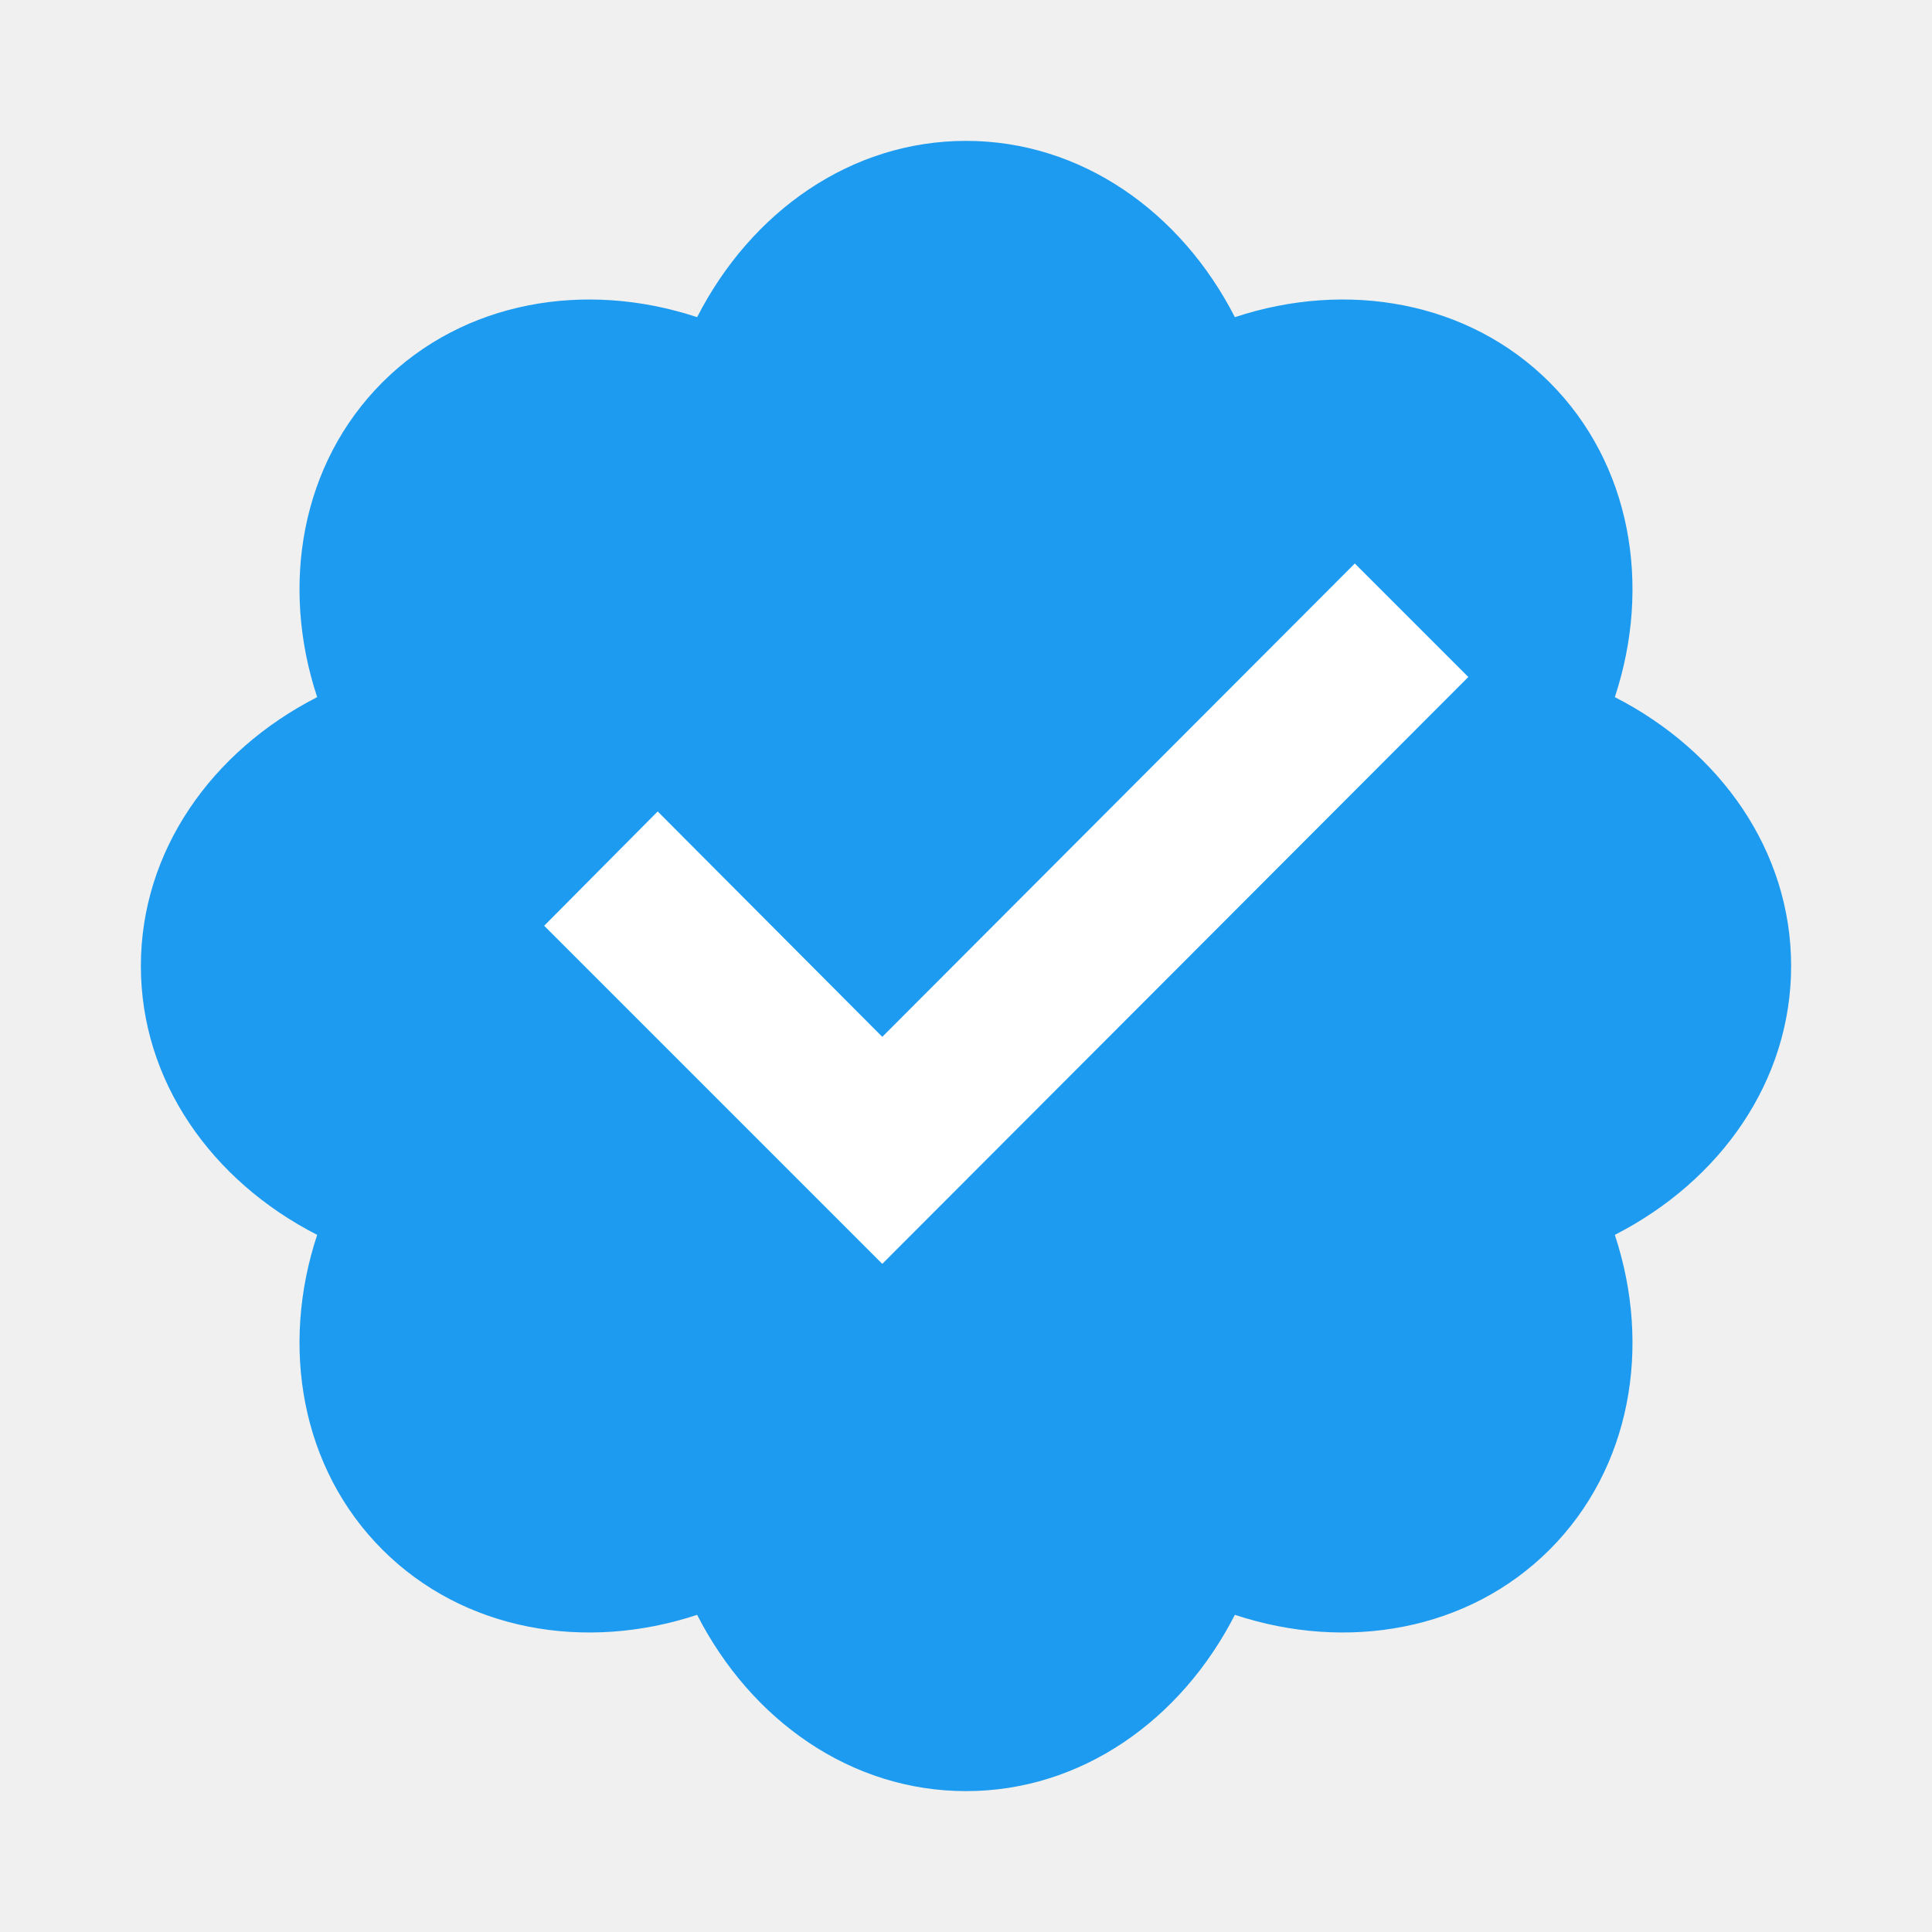
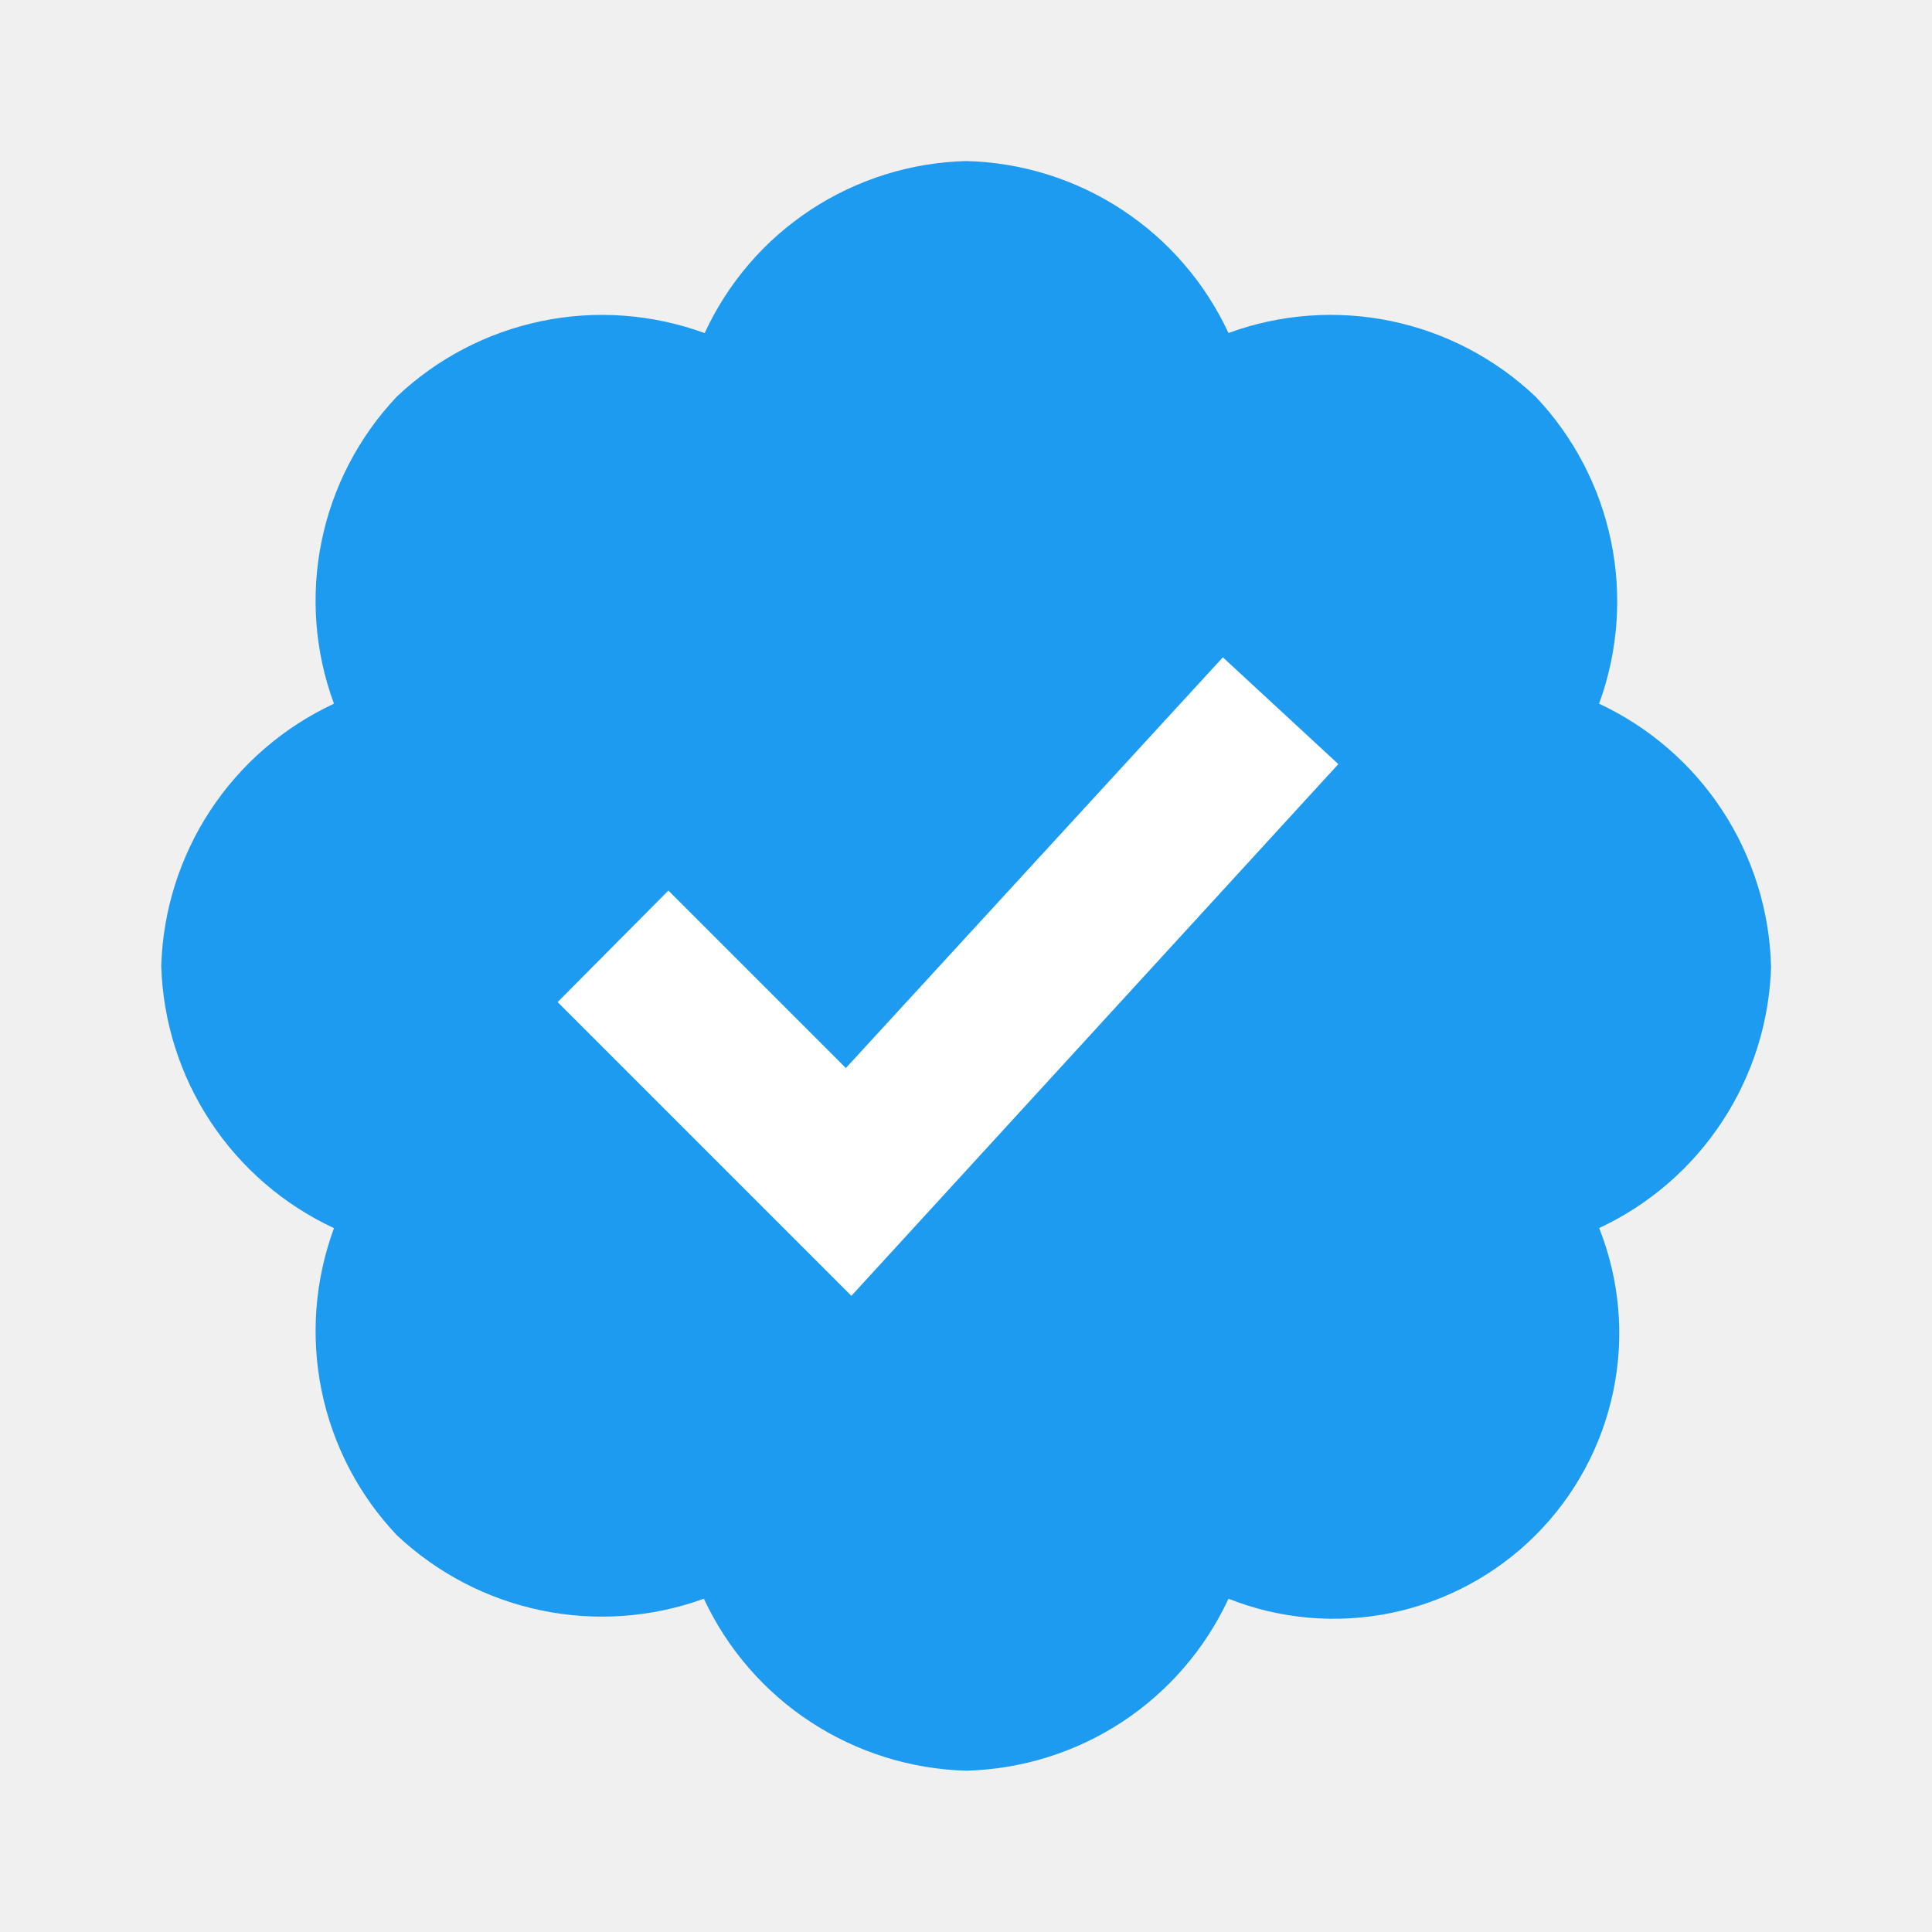
- <svg xmlns="http://www.w3.org/2000/svg" viewBox="0 0 24 24">
-   <path fill="#1D9BF0" d="M22.25 12c0-1.43-.88-2.67-2.19-3.34.46-1.39.2-2.9-.81-3.91s-2.52-1.27-3.91-.81C14.67 2.63 13.43 1.75 12 1.75s-2.67.88-3.34 2.19c-1.39-.46-2.9-.2-3.91.81s-1.27 2.52-.81 3.91C2.63 9.33 1.75 10.57 1.75 12s.88 2.67 2.19 3.34c-.46 1.39-.2 2.9.81 3.91s2.52 1.27 3.91.81c.67 1.31 1.91 2.19 3.34 2.19s2.67-.88 3.34-2.19c1.39.46 2.9.2 3.91-.81s1.27-2.52.81-3.91c1.31-.67 2.19-1.91 2.19-3.34z" />
-   <path fill="#fff" d="M10.96 15.7l-4.2-4.2 1.41-1.42 2.79 2.8 5.87-5.88 1.41 1.41-7.28 7.29z" />
+ <svg xmlns="http://www.w3.org/2000/svg" viewBox="0 0 22 22">
+   <circle cx="11" cy="11" r="7" fill="#fff" />
+   <path d="m20.167 11c-.017-.631-.209-1.244-.555-1.772s-.832-.948-1.403-1.215c.217-.592.264-1.234.136-1.852-.128-.618-.426-1.188-.86-1.645-.458-.434-1.027-.732-1.645-.86-.618-.128-1.259-.081-1.851.136-.266-.572-.686-1.059-1.214-1.405s-1.142-.538-1.773-.553c-.63.016-1.242.208-1.769.554s-.945.833-1.209 1.405c-.594-.217-1.237-.265-1.856-.137-.619.128-1.191.426-1.65.861-.433.458-.73 1.029-.856 1.646-.126.618-.078 1.259.141 1.85-.573.267-1.06.687-1.407 1.214-.347.527-.541 1.141-.56 1.772.019.631.213 1.245.56 1.772.347.527.835.948 1.407 1.214-.218.592-.267 1.232-.141 1.85.126.618.423 1.188.856 1.646.459.432 1.028.729 1.646.857s1.258.082 1.851-.133c.267.572.688 1.058 1.215 1.403s1.141.538 1.772.555c.631-.016 1.245-.207 1.773-.553.528-.346.948-.833 1.214-1.405.59.234 1.235.289 1.857.161.621-.129 1.191-.436 1.64-.885s.756-1.019.885-1.64c.129-.621.073-1.267-.161-1.857.572-.267 1.058-.688 1.403-1.216.346-.527.538-1.141.555-1.772zm-10.472 3.756-3.345-3.345 1.261-1.27 2.021 2.021 4.293-4.677 1.315 1.216z" fill="#1d9bf0" />
</svg>
